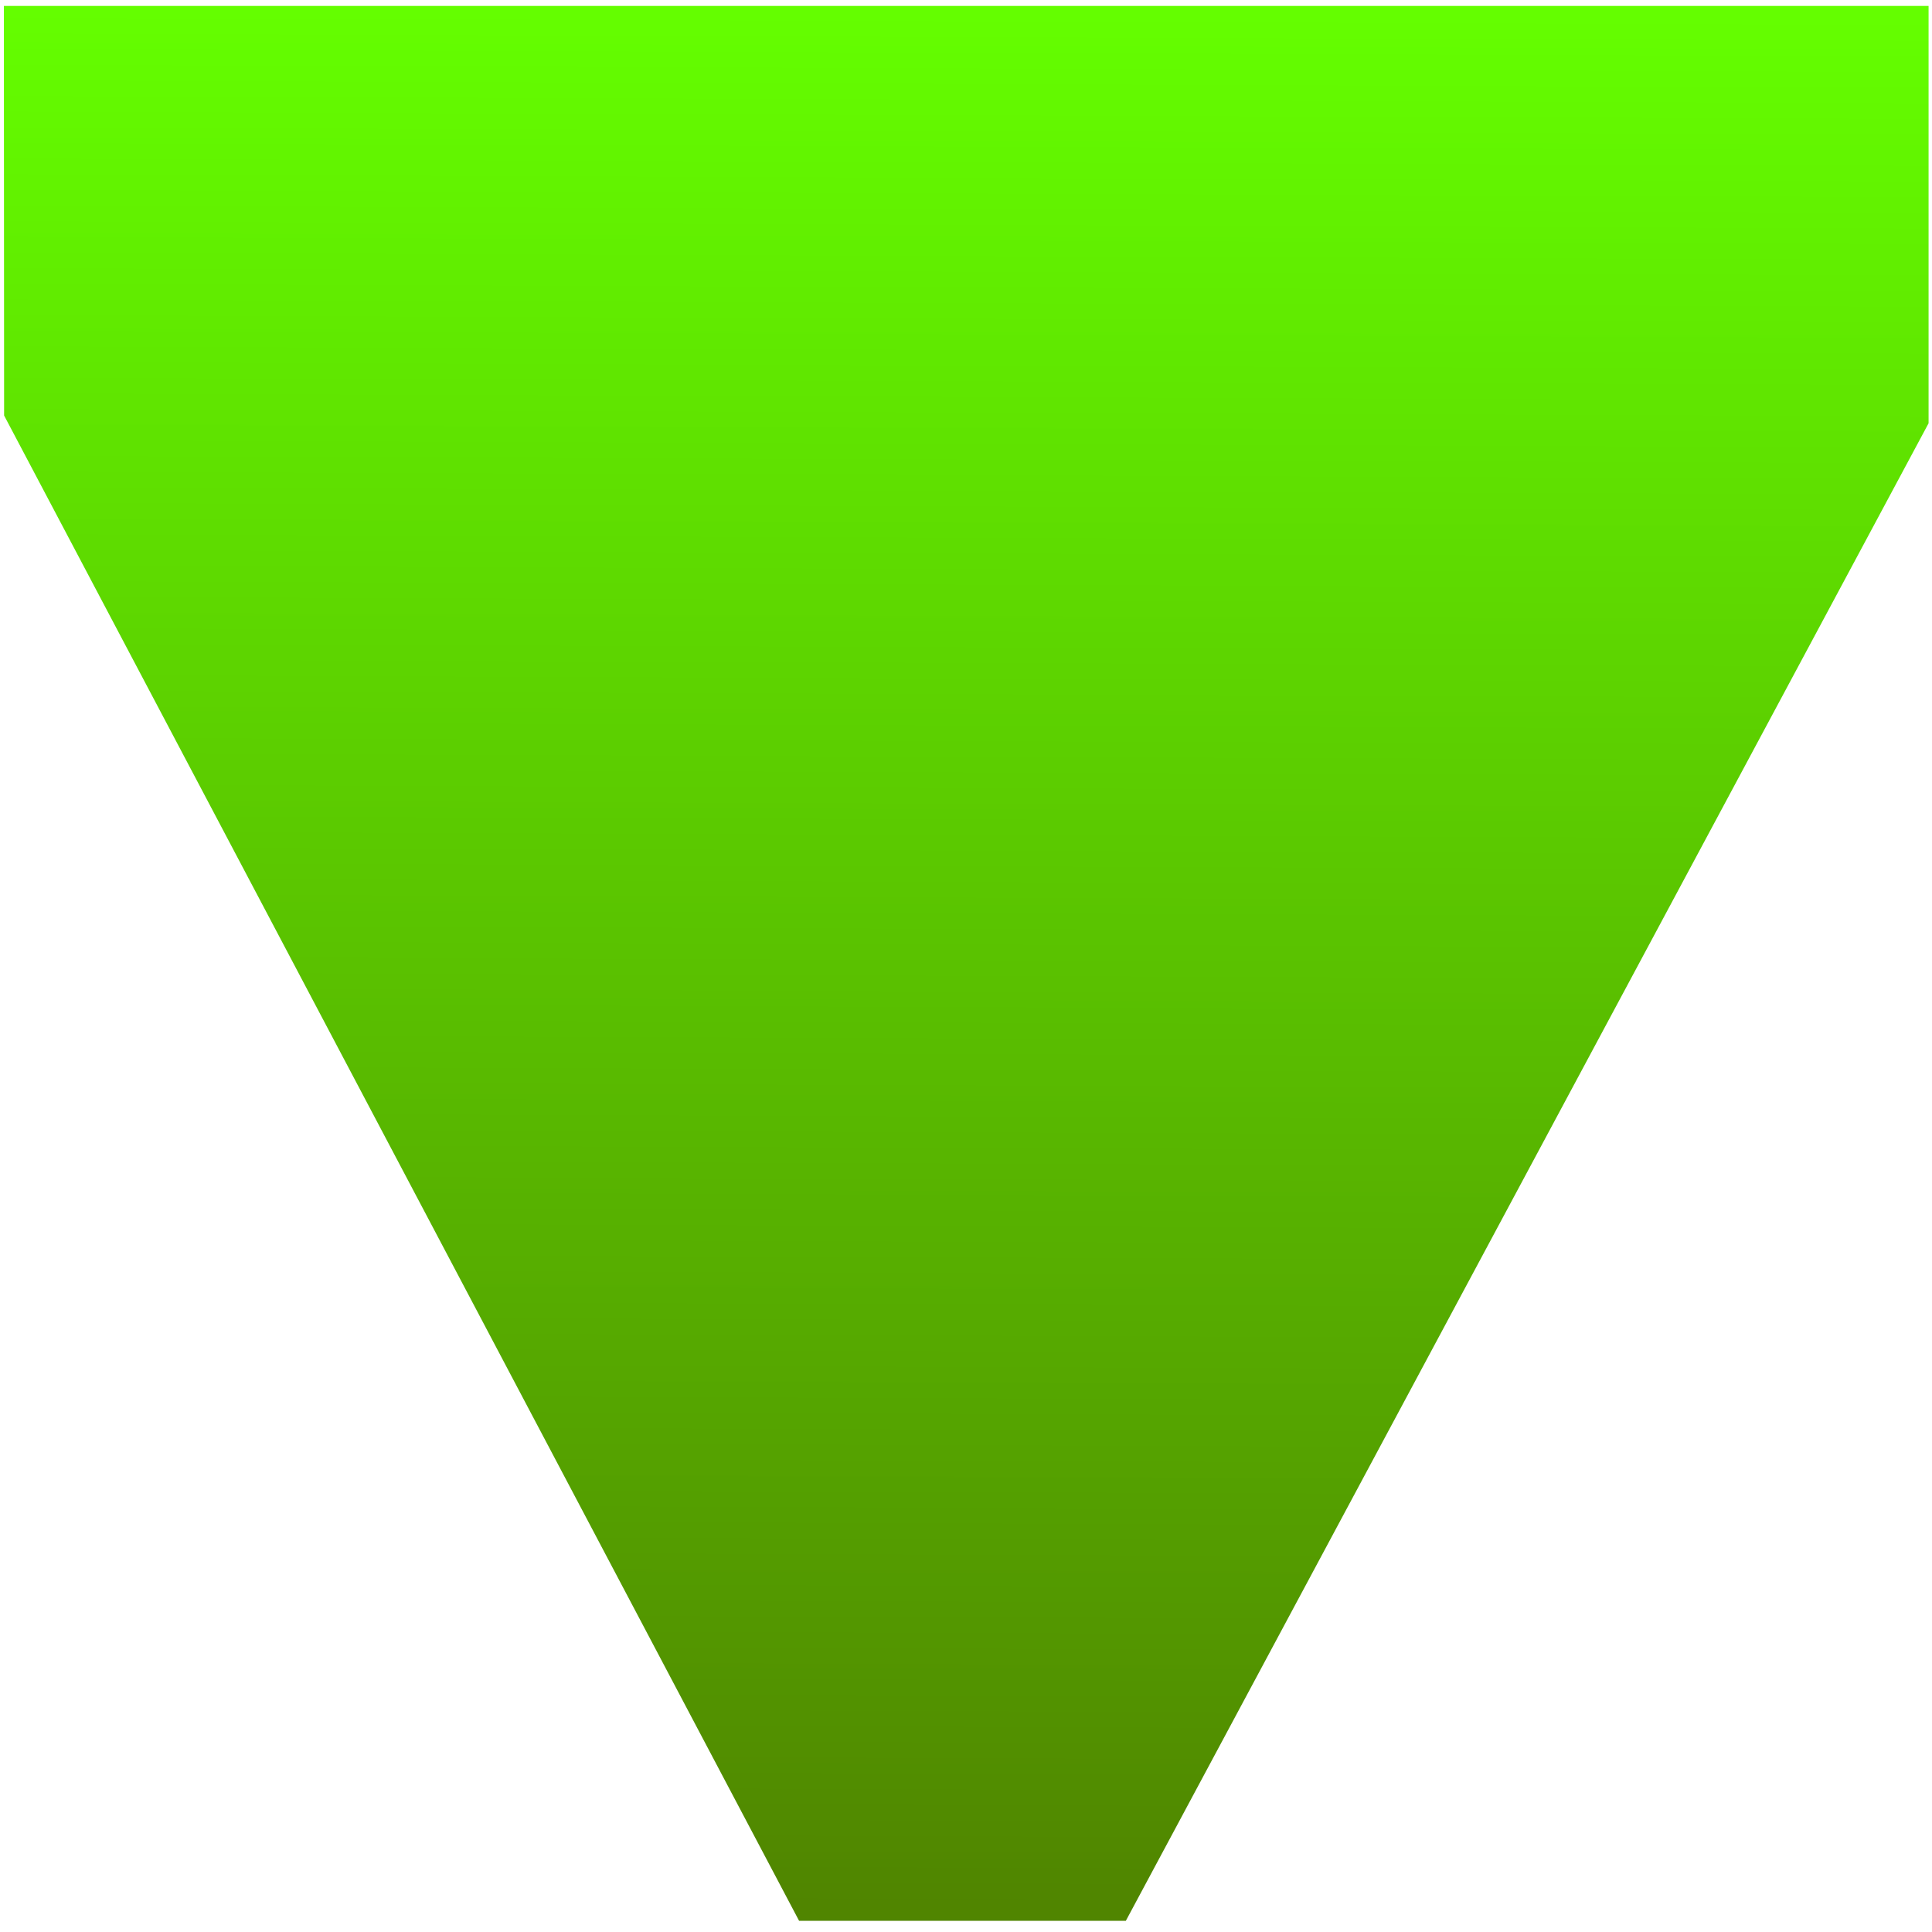
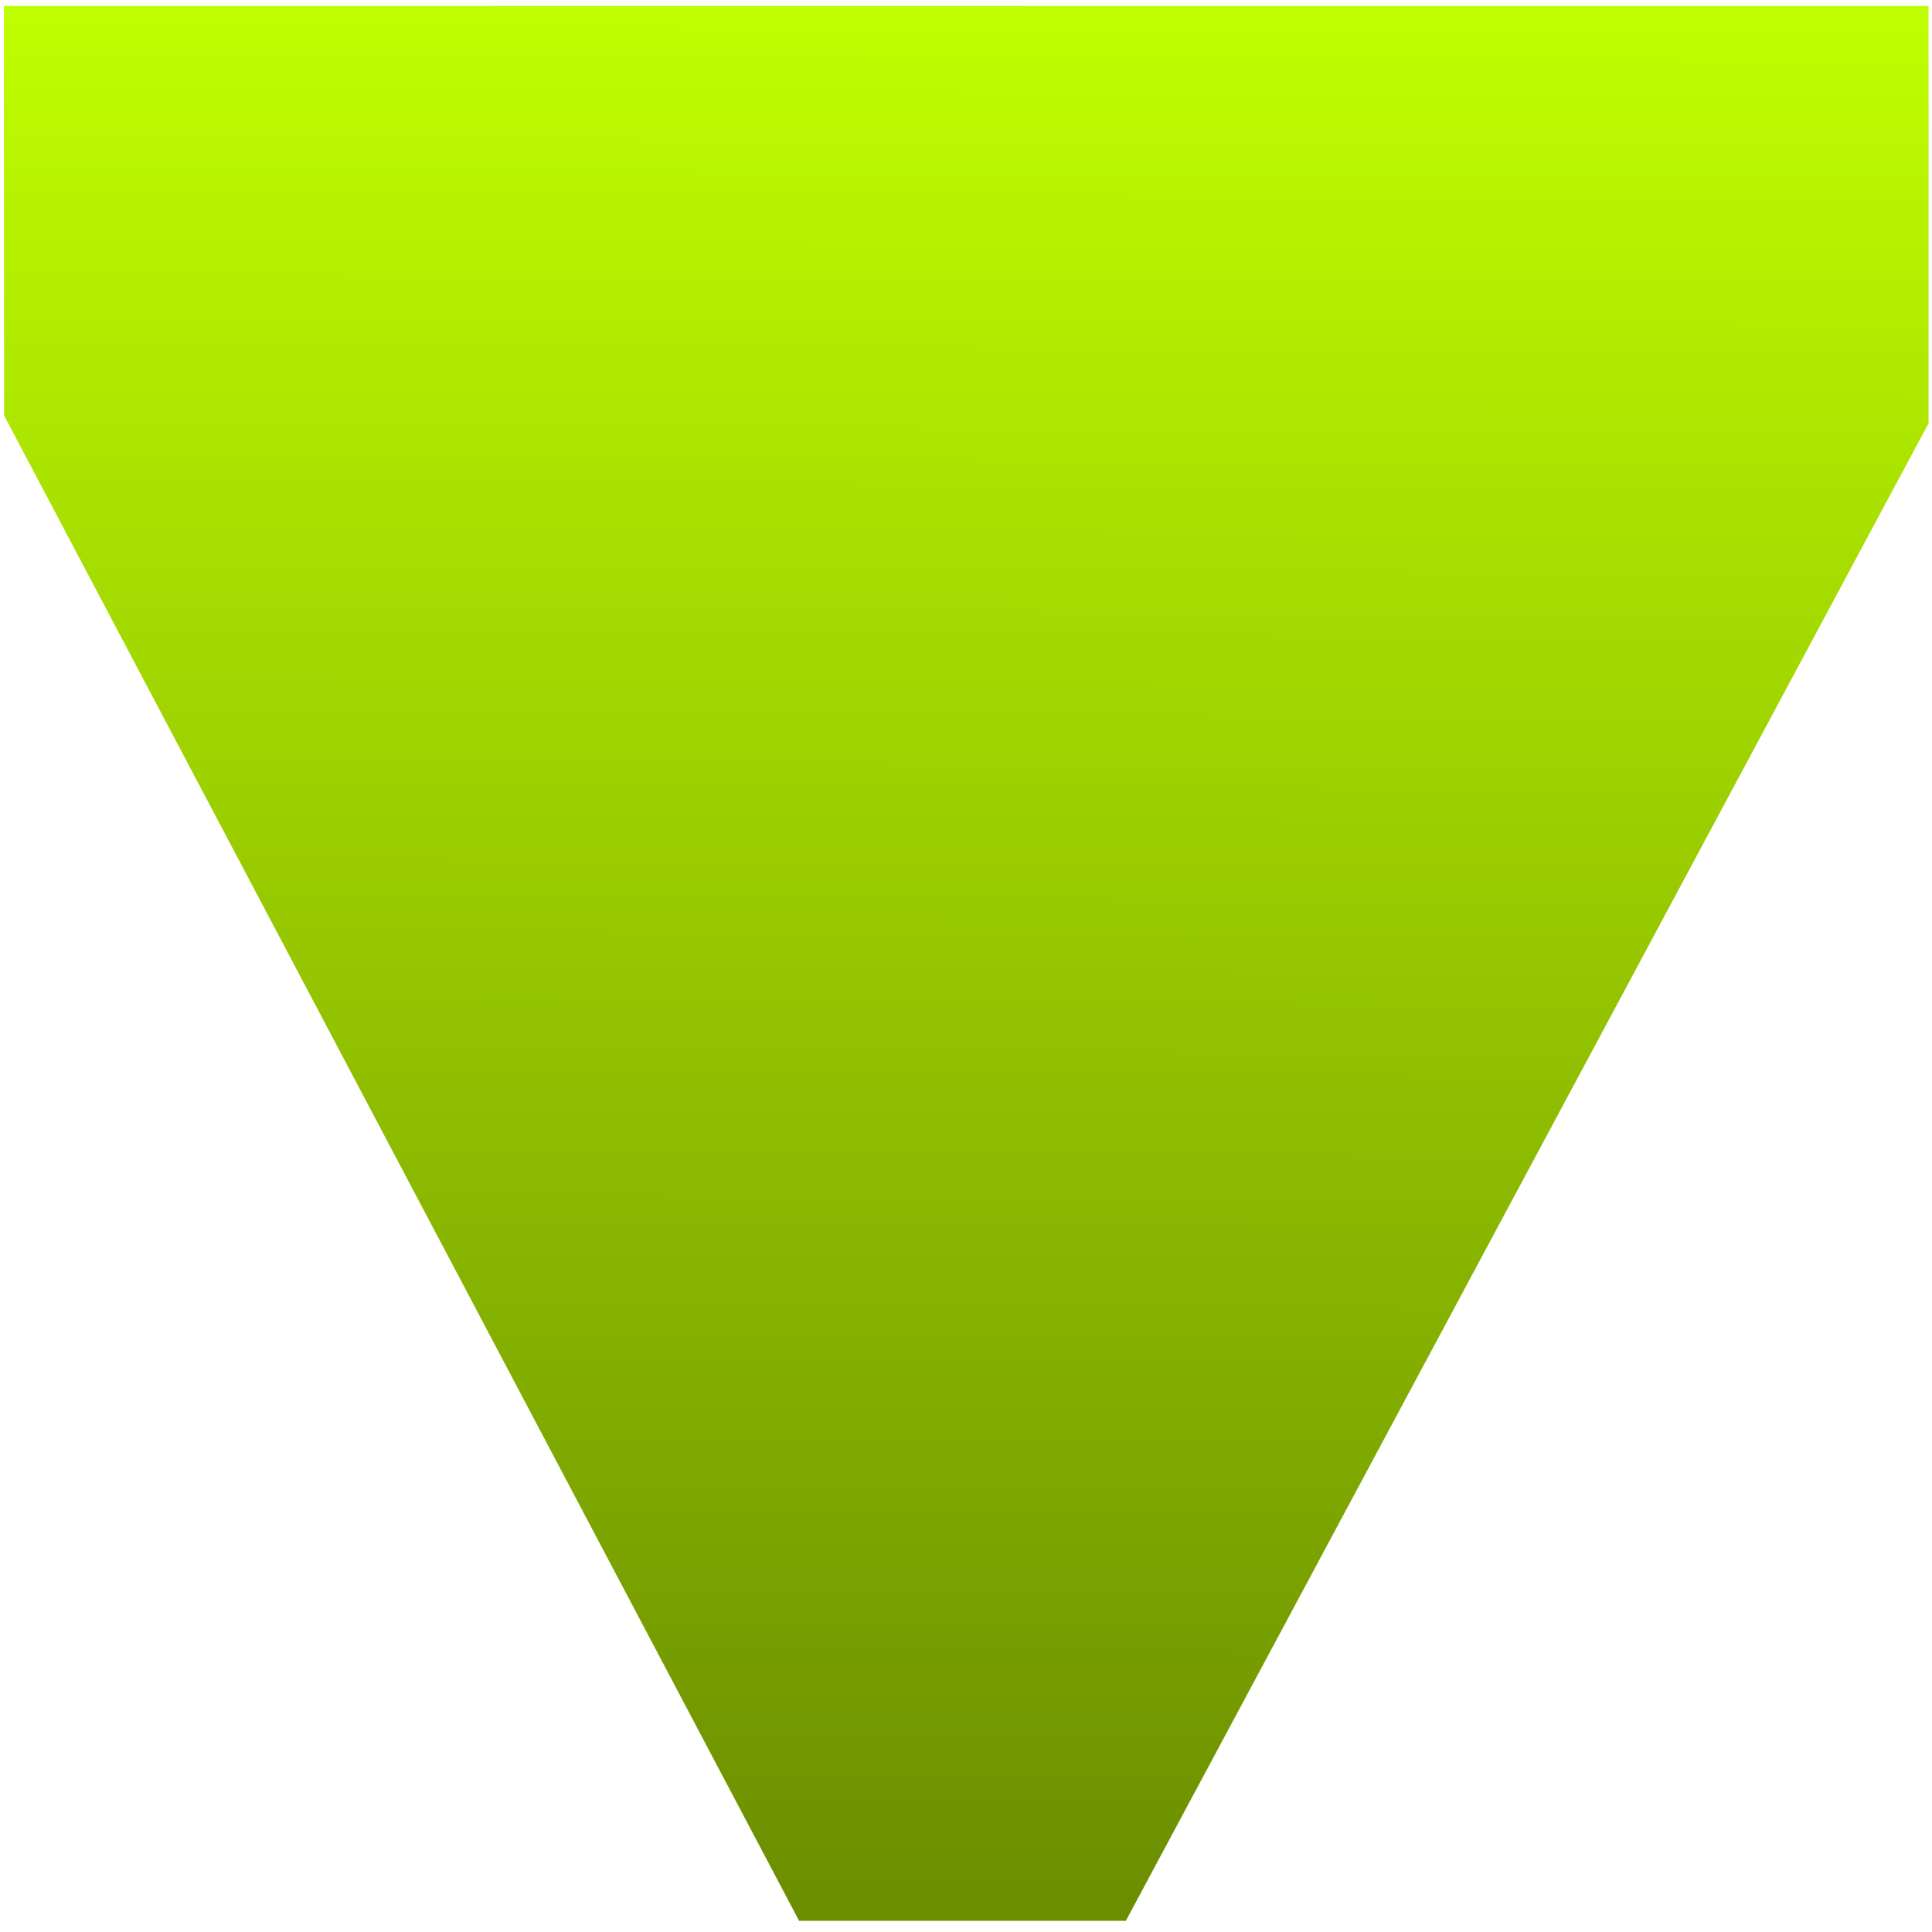
<svg xmlns="http://www.w3.org/2000/svg" xmlns:xlink="http://www.w3.org/1999/xlink" width="32" height="32" viewBox="0 0 8.467 8.467" version="1.1" id="svg1" xml:space="preserve">
  <defs id="defs1">
    <linearGradient id="linearGradient1">
-       <stop style="stop-color:#64ff00;stop-opacity:1;" offset="0" id="stop1" />
-       <stop style="stop-color:#508500;stop-opacity:1;" offset="1" id="stop2" />
+       <stop style="stop-color:#c0ff00;stop-opacity:1;" offset="0" id="stop1" />
+       <stop style="stop-color:#6b8e00;stop-opacity:1;" offset="1" id="stop2" />
    </linearGradient>
    <linearGradient xlink:href="#linearGradient1" id="linearGradient2" x1="3.953" y1="-0.011" x2="3.921" y2="8.356" gradientUnits="userSpaceOnUse" />
  </defs>
  <g id="layer1">
    <path style="fill:url(#linearGradient2);fill-rule:evenodd;stroke:none;stroke-width:0.265px;stroke-linecap:butt;stroke-linejoin:miter;stroke-opacity:1" d="M 0.017,0.026 H 8.452 V 1.855 L 4.934,8.418 H 3.502 L 0.018,1.821 Z" id="path1" />
  </g>
</svg>
